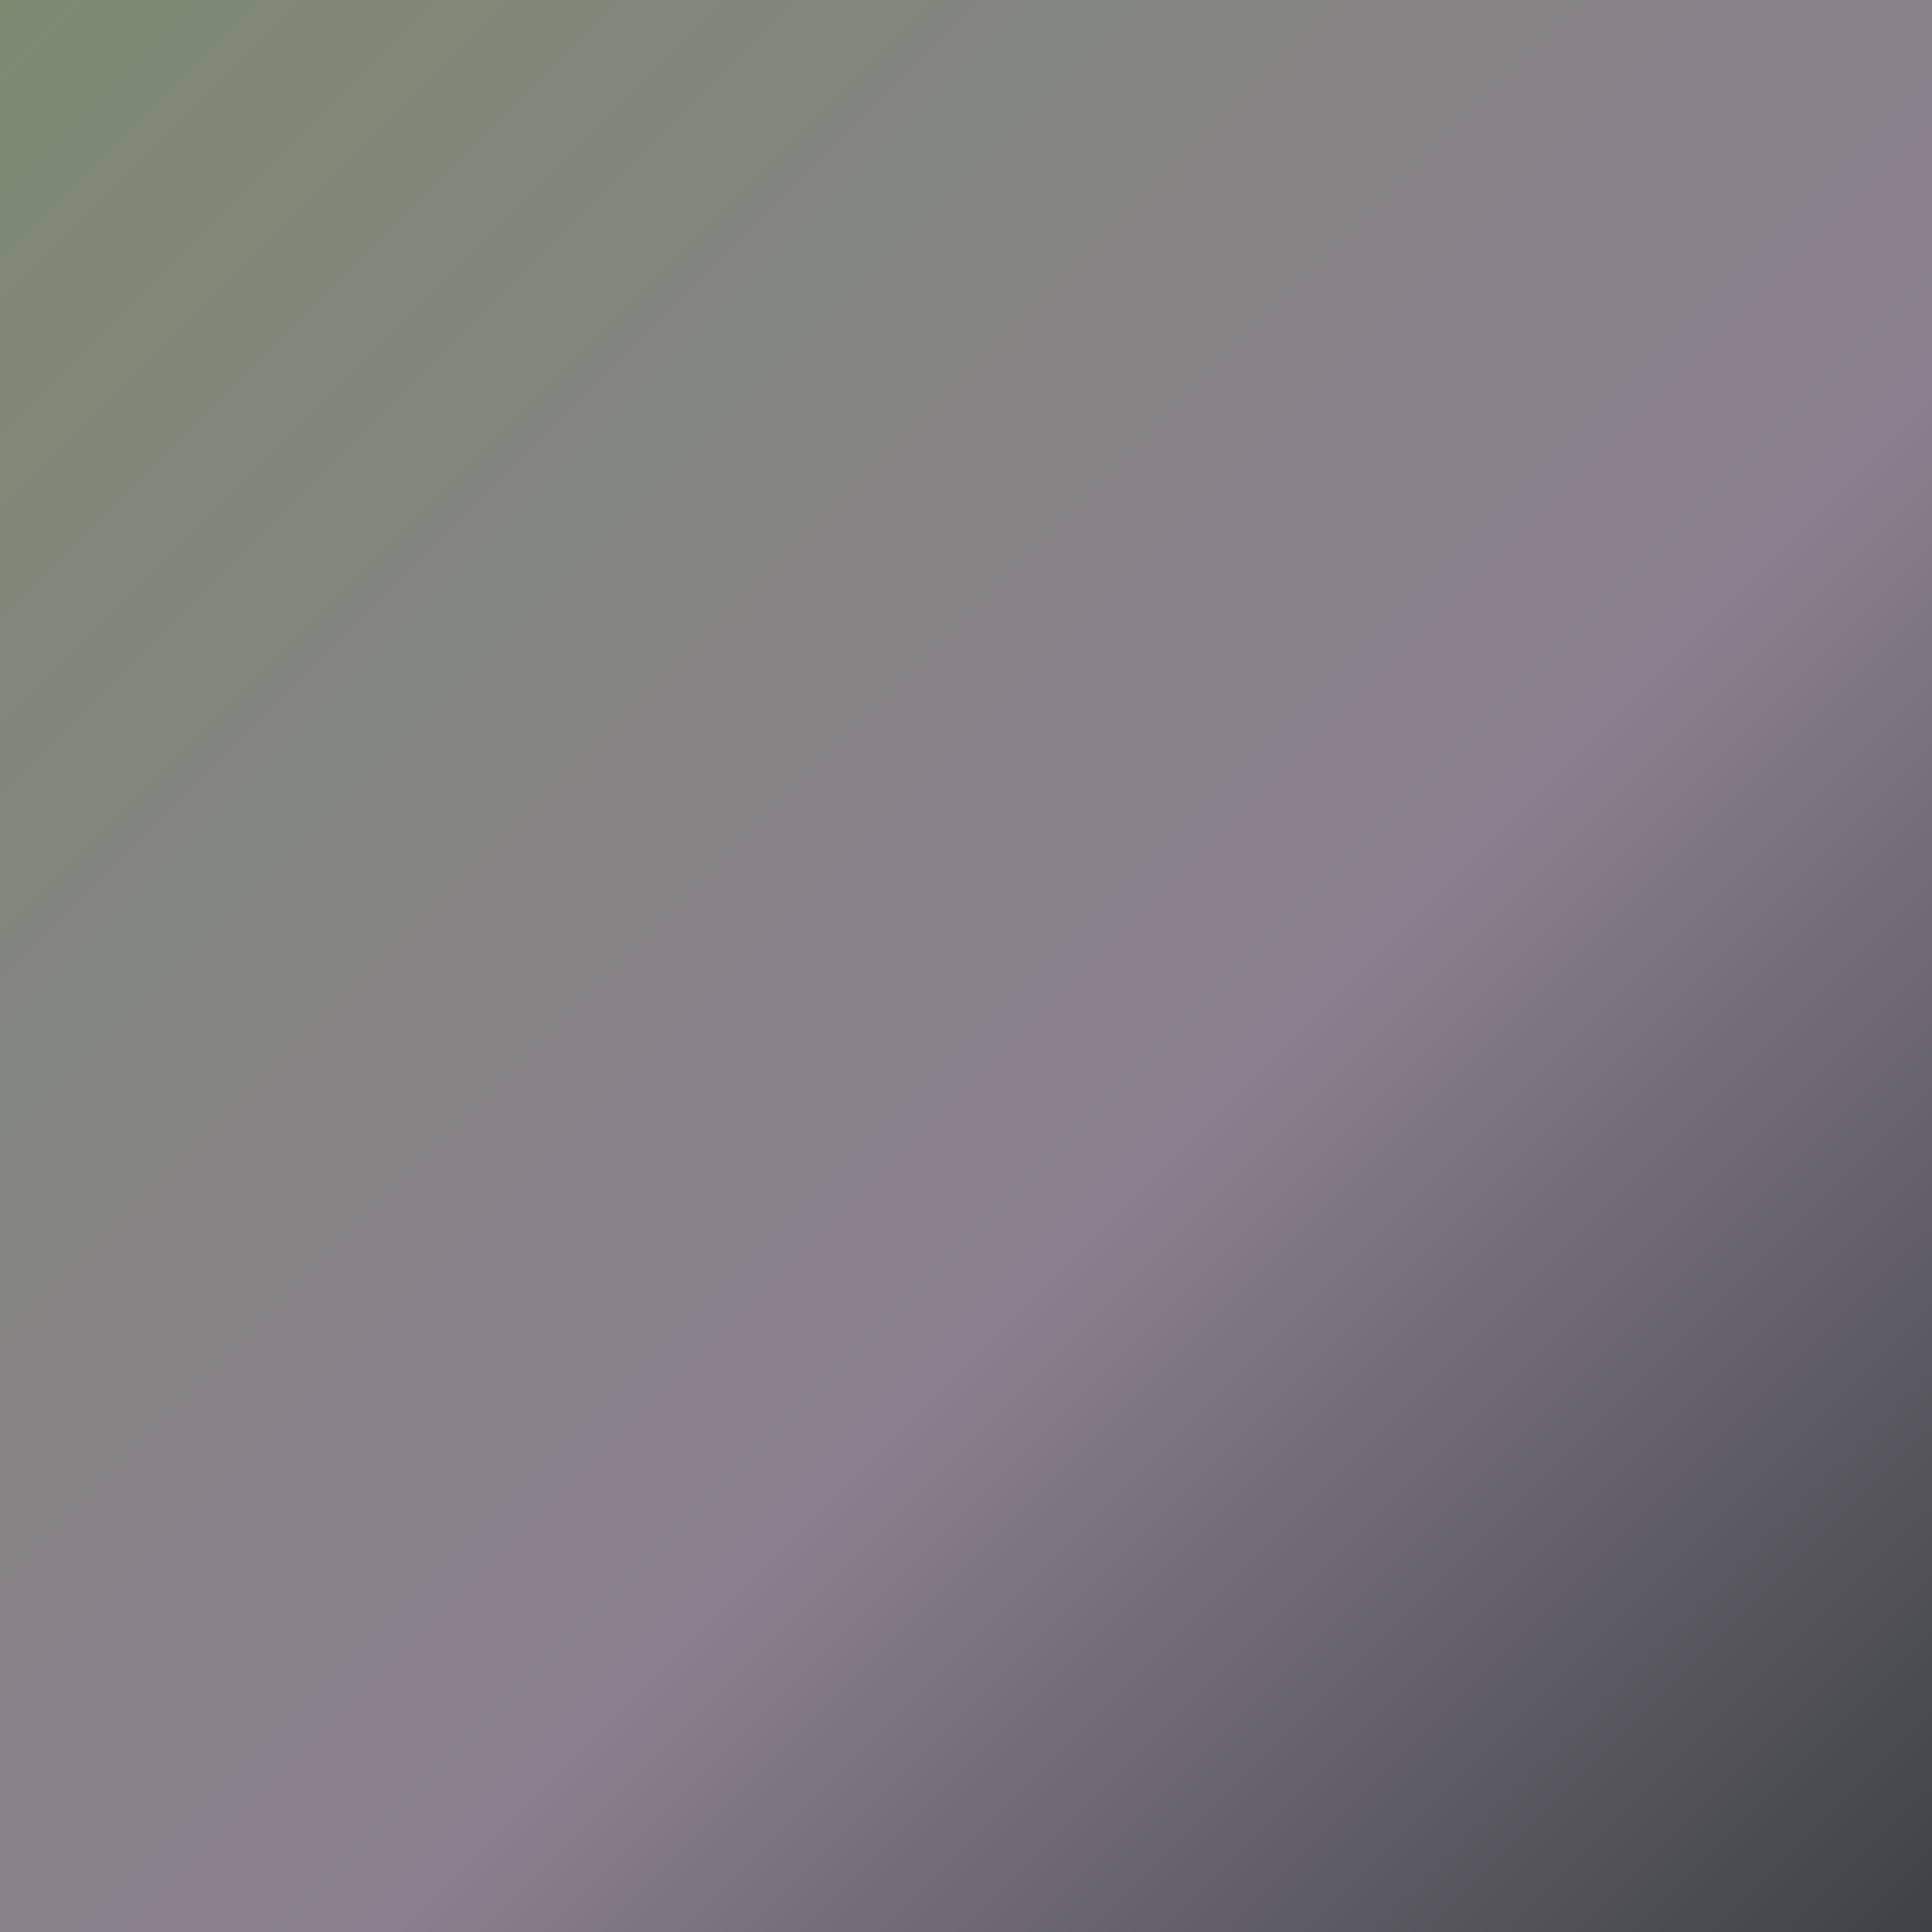
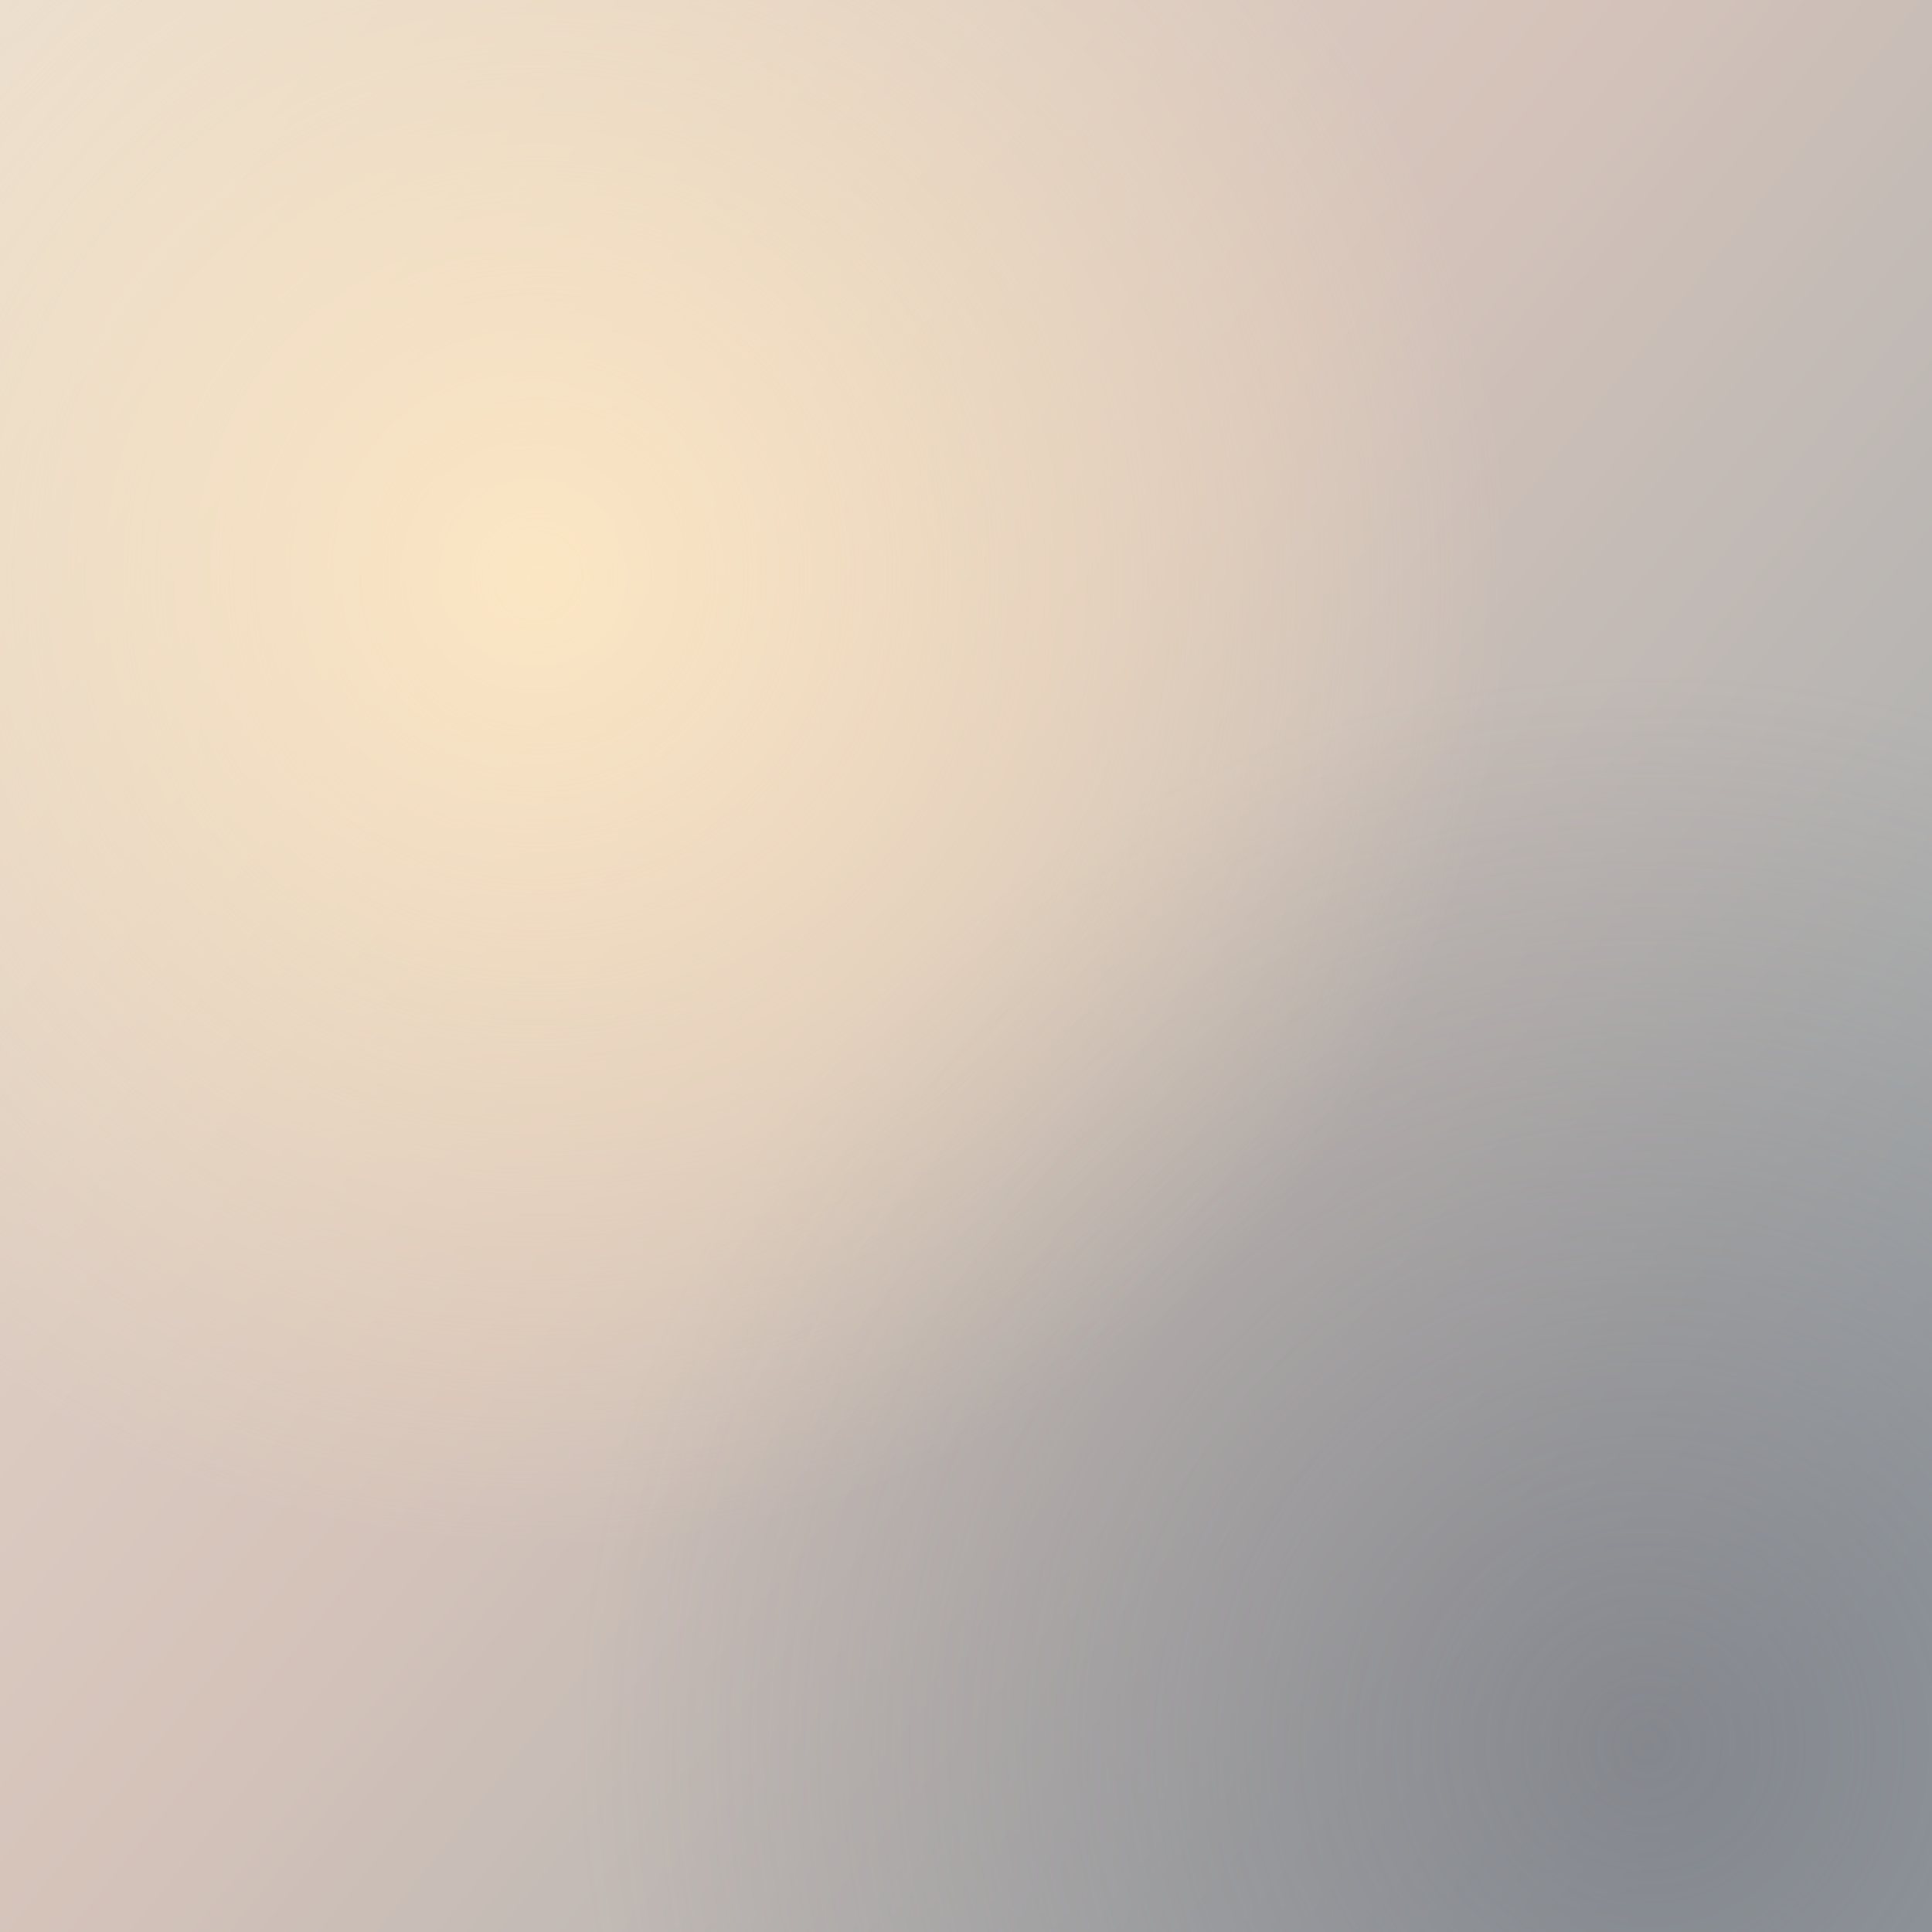
- <svg xmlns="http://www.w3.org/2000/svg" viewBox="0 0 200 200" preserveAspectRatio="xMidYMid slice" aria-hidden="true">
+ <svg xmlns="http://www.w3.org/2000/svg" viewBox="0 0 400 400" preserveAspectRatio="xMidYMid slice" aria-hidden="true">
  <defs>
-     <linearGradient id="s2" x1="0" y1="0" x2="1" y2="1">
-       <stop offset="0" stop-color="#7d8a72" />
-       <stop offset="0.6" stop-color="#8a7f8e" />
-       <stop offset="1" stop-color="#3d4144" />
+     <linearGradient id="wall" x1="0" y1="0" x2="1" y2="0.8">
+       <stop offset="0" stop-color="#e8ddd0" />
+       <stop offset="0.5" stop-color="#d5c3ba" />
+       <stop offset="1" stop-color="#9fa9ac" />
    </linearGradient>
+     <radialGradient id="lamp" cx="0.28" cy="0.3" r="0.5">
+       <stop offset="0" stop-color="#ffe9c4" stop-opacity="0.9" />
+       <stop offset="1" stop-color="#ffe9c4" stop-opacity="0" />
+     </radialGradient>
+     <radialGradient id="shade" cx="0.85" cy="0.9" r="0.55">
+       <stop offset="0" stop-color="#6c6a74" stop-opacity="0.55" />
+       <stop offset="1" stop-color="#6c6a74" stop-opacity="0" />
+     </radialGradient>
  </defs>
-   <rect width="200" height="200" fill="url(#s2)" />
+   <rect width="400" height="400" fill="url(#wall)" />
+   <rect width="400" height="400" fill="url(#shade)" />
+   <rect width="400" height="400" fill="url(#lamp)" />
</svg>
